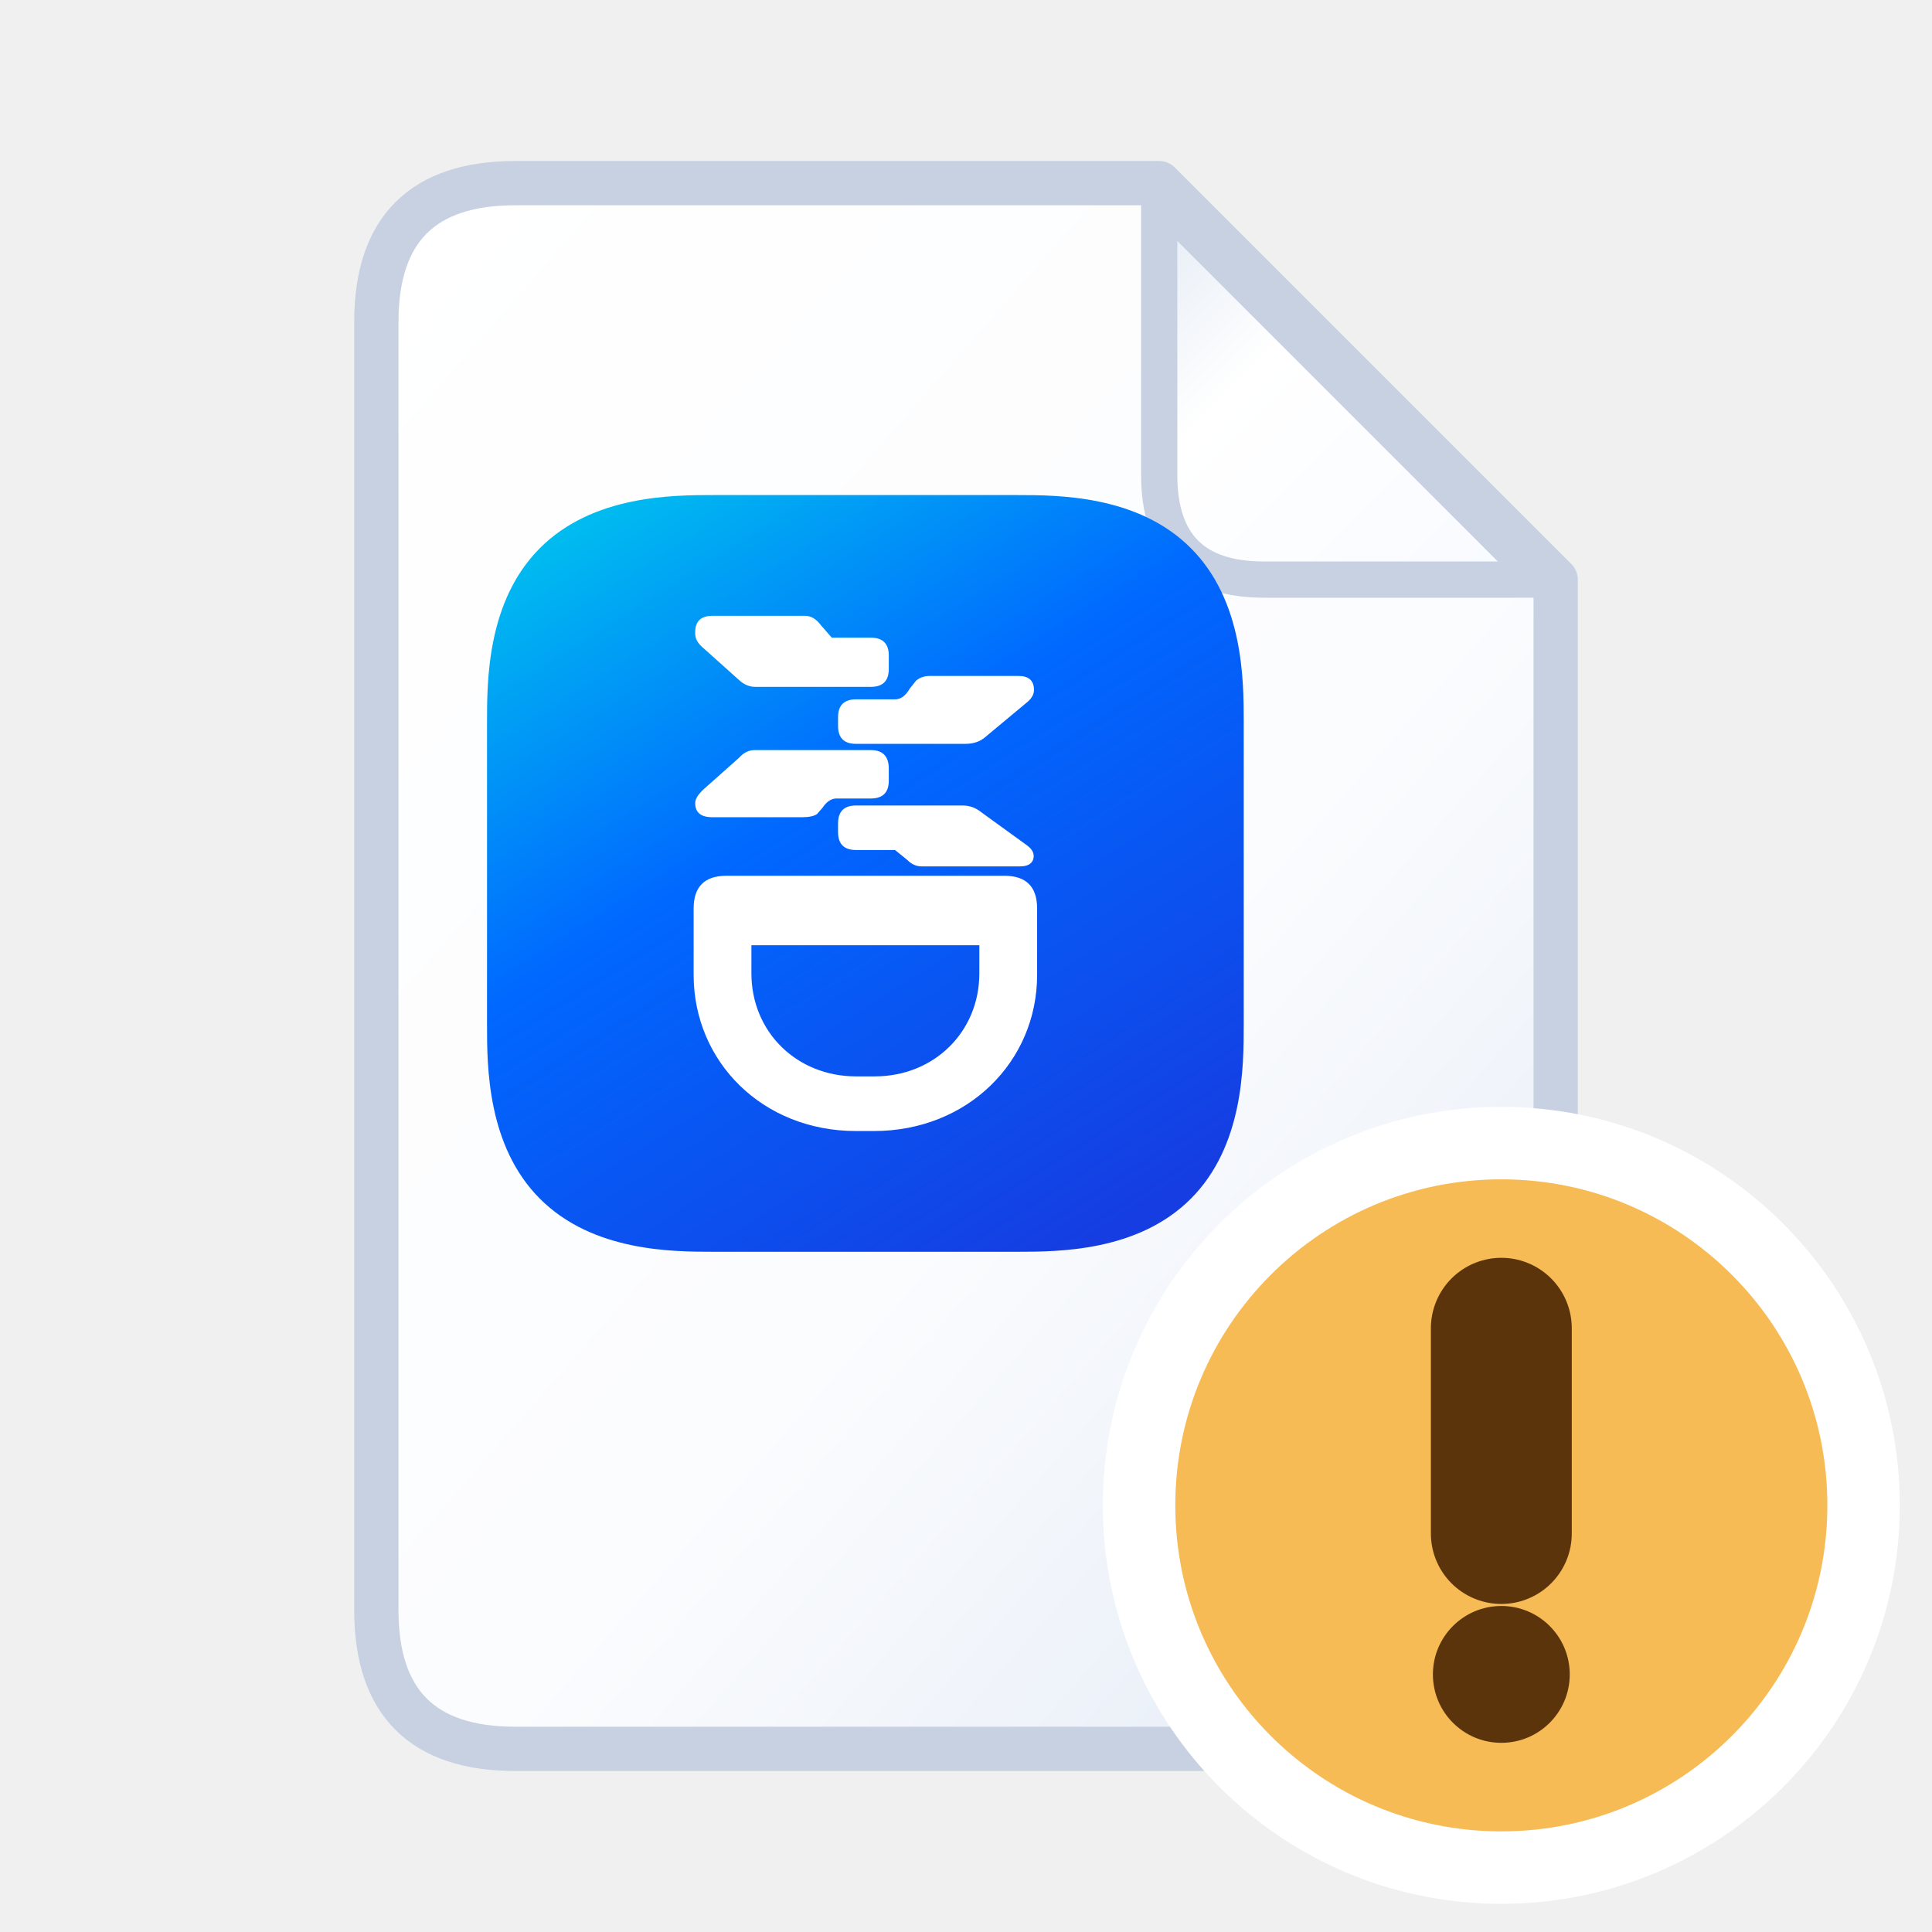
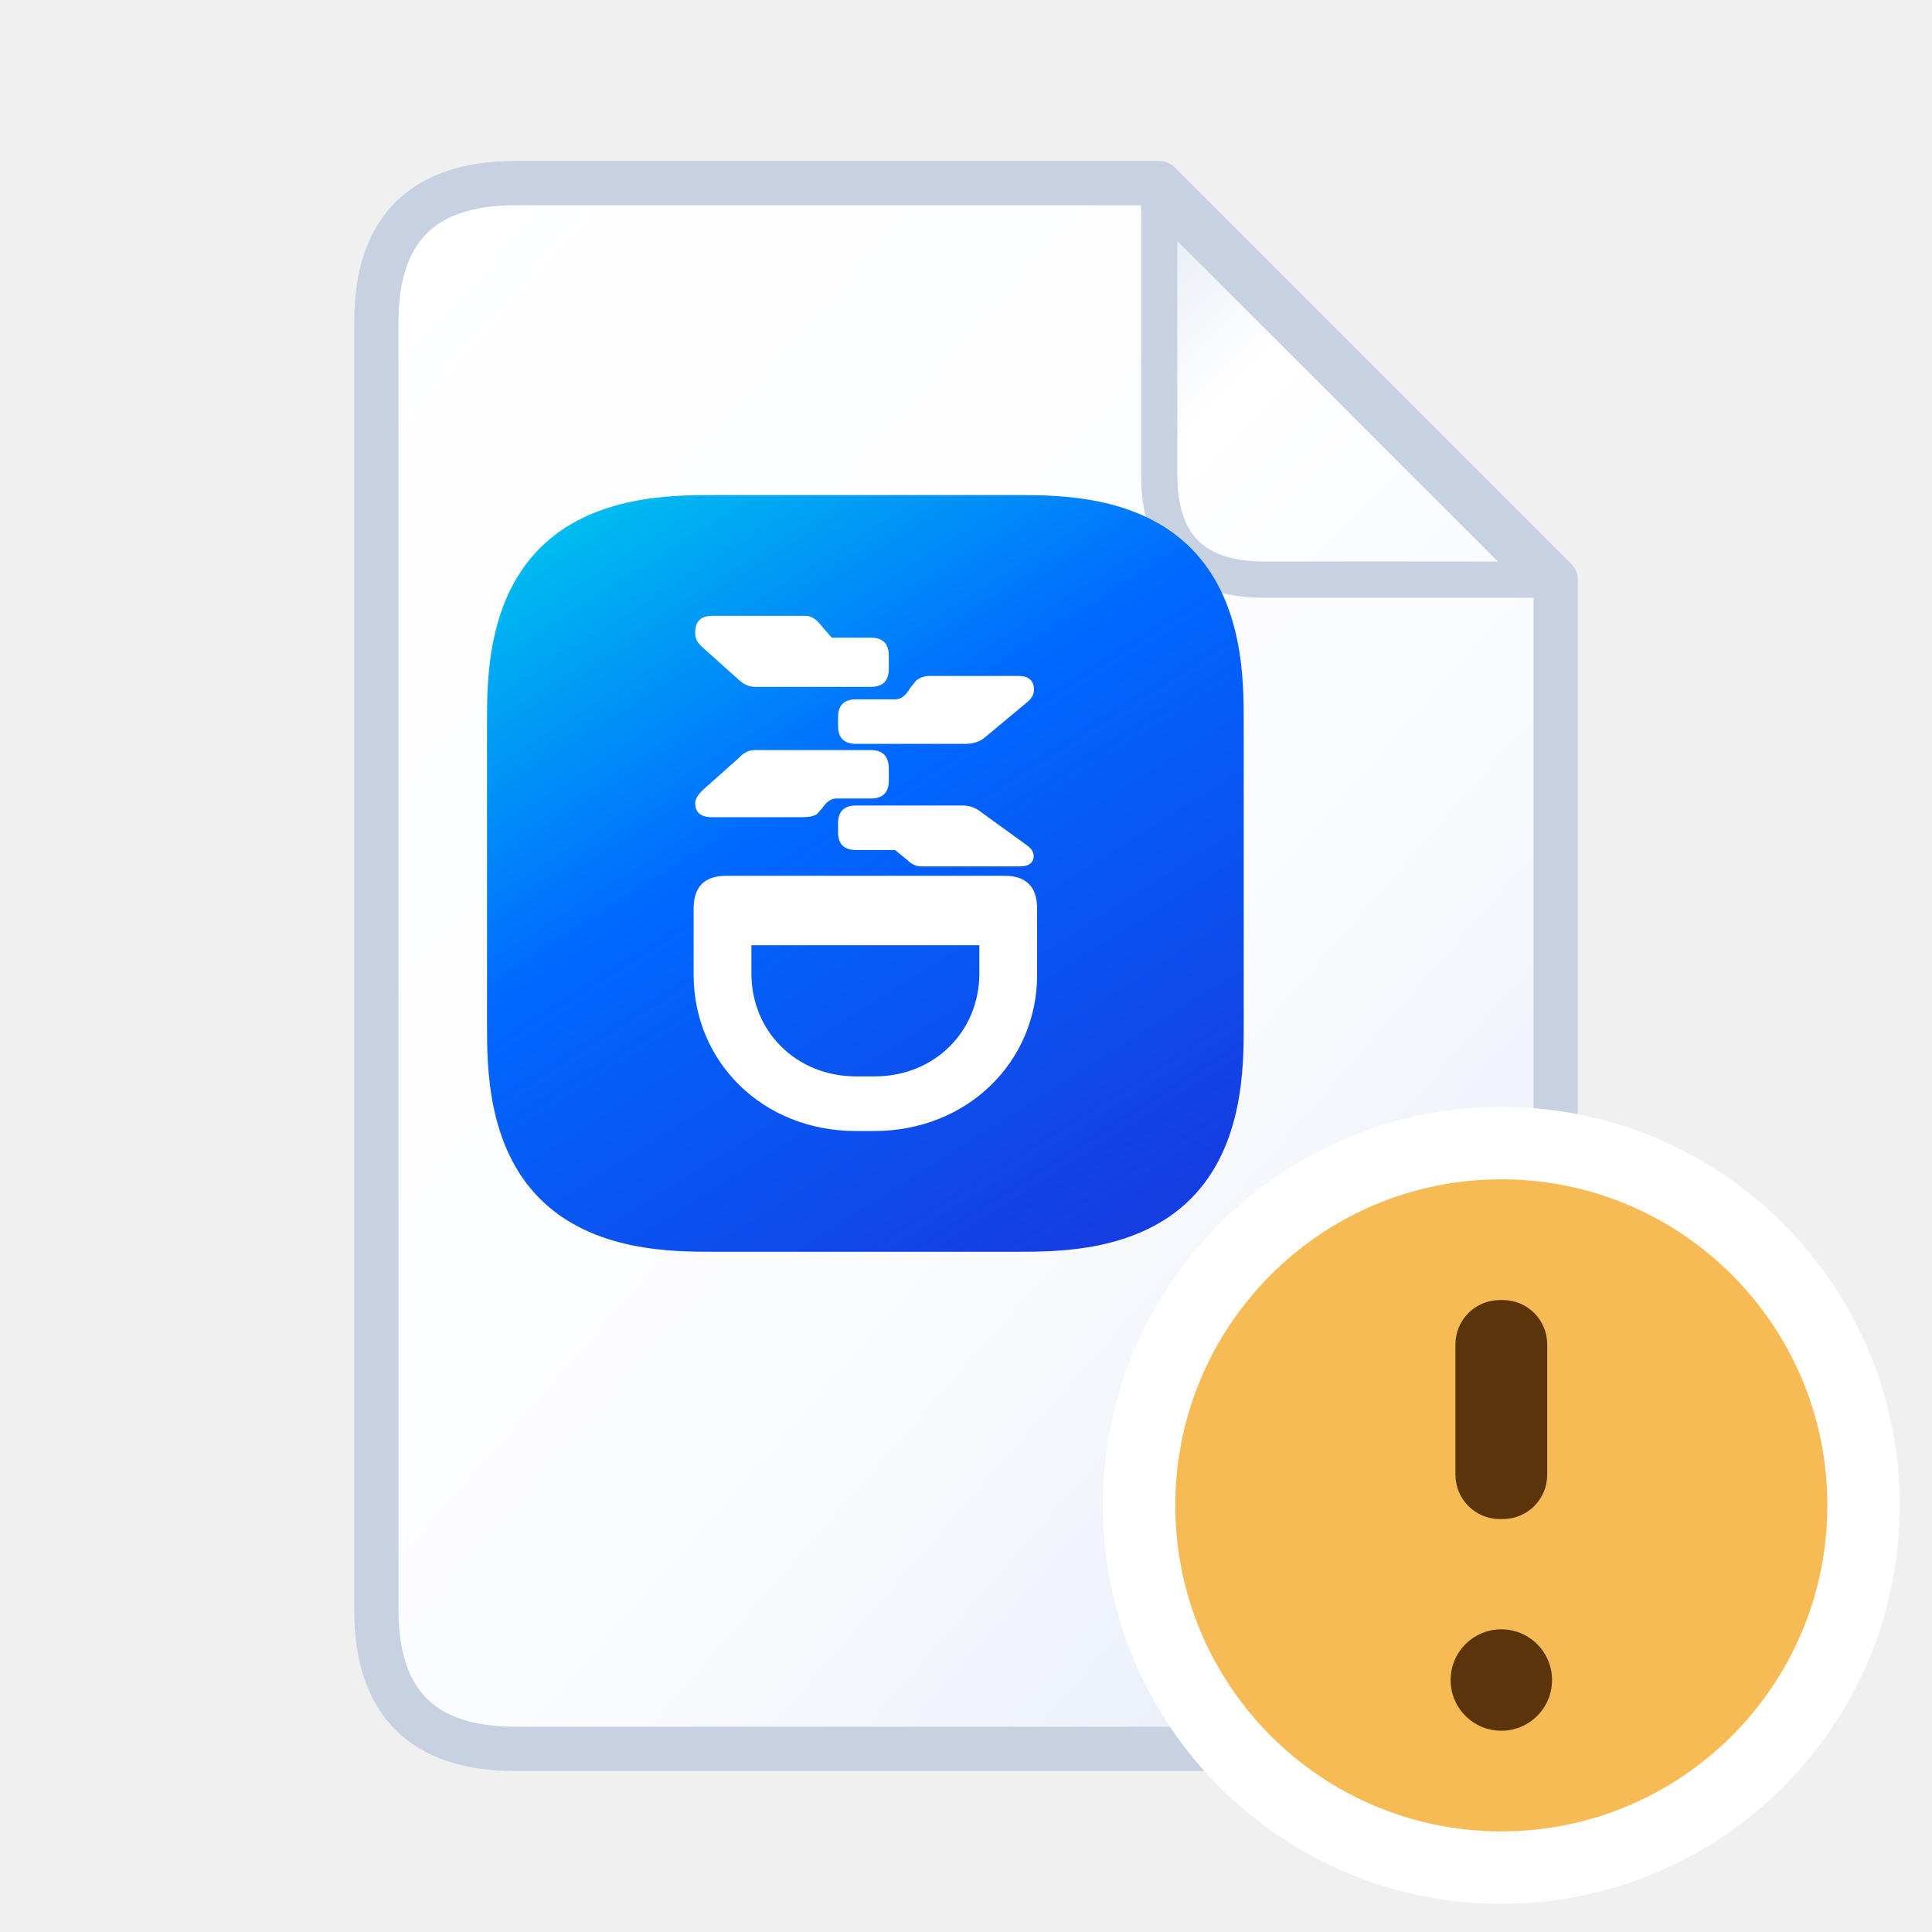
<svg xmlns="http://www.w3.org/2000/svg" width="24" height="24" viewBox="0 0 24 24" fill="none" stroke="#20232a" stroke-width="1.5" stroke-linecap="round" stroke-linejoin="round">
  <defs>
    <linearGradient id="archive-brand-blue" x1=".15" y1="0" x2=".78" y2="1">
      <stop stop-color="#00beef" />
      <stop offset=".42" stop-color="#0068ff" />
      <stop offset="1" stop-color="#153de2" />
    </linearGradient>
    <linearGradient id="archive-brand-paper" x1="0" y1="0" x2=".85" y2="1">
      <stop stop-color="#fff" />
      <stop offset=".62" stop-color="#fbfcfe" />
      <stop offset="1" stop-color="#e6edf7" />
    </linearGradient>
    <linearGradient id="archive-brand-fold" x1="0" y1="0" x2="1" y2="1">
      <stop stop-color="#e3ebf5" />
      <stop offset=".35" stop-color="#fff" />
      <stop offset="1" stop-color="#f7faff" />
    </linearGradient>
  </defs>
  <path fill="url(#archive-brand-paper)" stroke="#c7d1e1" stroke-width=".55" d="M6.4 2.275H14.4L19.325 7.2V20.4Q19.325 21.725 18 21.725H6.4Q4.675 21.725 4.675 20V4Q4.675 2.275 6.4 2.275Z" />
  <path fill="url(#archive-brand-fold)" stroke="#c7d1e1" stroke-width=".45" d="M14.4 2.45V5.9Q14.4 7.2 15.7 7.2H19.15Z" />
  <path d="M8.87 6.15H12.63C13.143 6.15 14.134 6.15 14.792 6.808C15.45 7.466 15.45 8.457 15.45 8.97V12.73C15.45 13.243 15.45 14.234 14.792 14.892C14.134 15.55 13.143 15.55 12.63 15.55H8.87C8.357 15.55 7.366 15.55 6.708 14.892C6.05 14.234 6.05 13.243 6.05 12.73V8.97C6.05 8.457 6.05 7.466 6.708 6.808C7.366 6.15 8.357 6.15 8.87 6.15Z" fill="url(#archive-brand-blue)" stroke="none" />
  <g fill="#fff" stroke="none" transform="translate(8.616667 7.65) scale(0.00969697) translate(-407 -325)">
    <path d="M431 325H550Q561 325 570 337L584 353H634Q657 353 657 376V393Q657 416 634 416H486Q475 416 466 408L418 365Q409 357 409 348V346Q409 325 431 325Z" fill-rule="evenodd" />
    <path d="M615 432H665Q676 432 684 418L692 408Q699 402 710 402H823Q843 402 843 420Q843 428 835 435L781 480Q771 489 755 489H615Q592 489 592 466V455Q592 432 615 432Z" fill-rule="evenodd" />
    <path d="M485 497H634Q657 497 657 521V536Q657 559 634 559H590Q580 559 572 571L565 579Q559 583 546 583H431Q409 583 409 565Q409 557 420 547L465 507Q474 497 485 497Z" fill-rule="evenodd" />
    <path d="M615 568H752Q765 568 776 577L834 619Q845 627 842 637Q839 646 825 646H699Q689 646 681 638L665 625H615Q592 625 592 602V591Q592 568 615 568Z" fill-rule="evenodd" />
    <path d="M449 658H805Q847 658 847 700V785C847 896 758 985 638 985H615C495 985 407 896 407 785V700Q407 658 449 658Z M481 747H773V783C773 858 715 915 639 915H615C539 915 481 858 481 783Z" fill-rule="evenodd" />
  </g>
  <g transform="translate(18.65 18.7)">
    <circle r="4.5" fill="#f6bb55" stroke="#fff" stroke-width=".9" />
-     <path d="M0 -2.2V.35" stroke="#5c340c" stroke-width="1.75" />
-     <circle cy="2.1" r=".85" fill="#5c340c" stroke="none" />
+     <rect x="-.57" y="-2.55" width="1.14" height="2.72" rx=".55" fill="#5c340c" stroke="none" />
+     <circle cy="2.17" r=".63" fill="#5c340c" stroke="none" />
  </g>
</svg>
